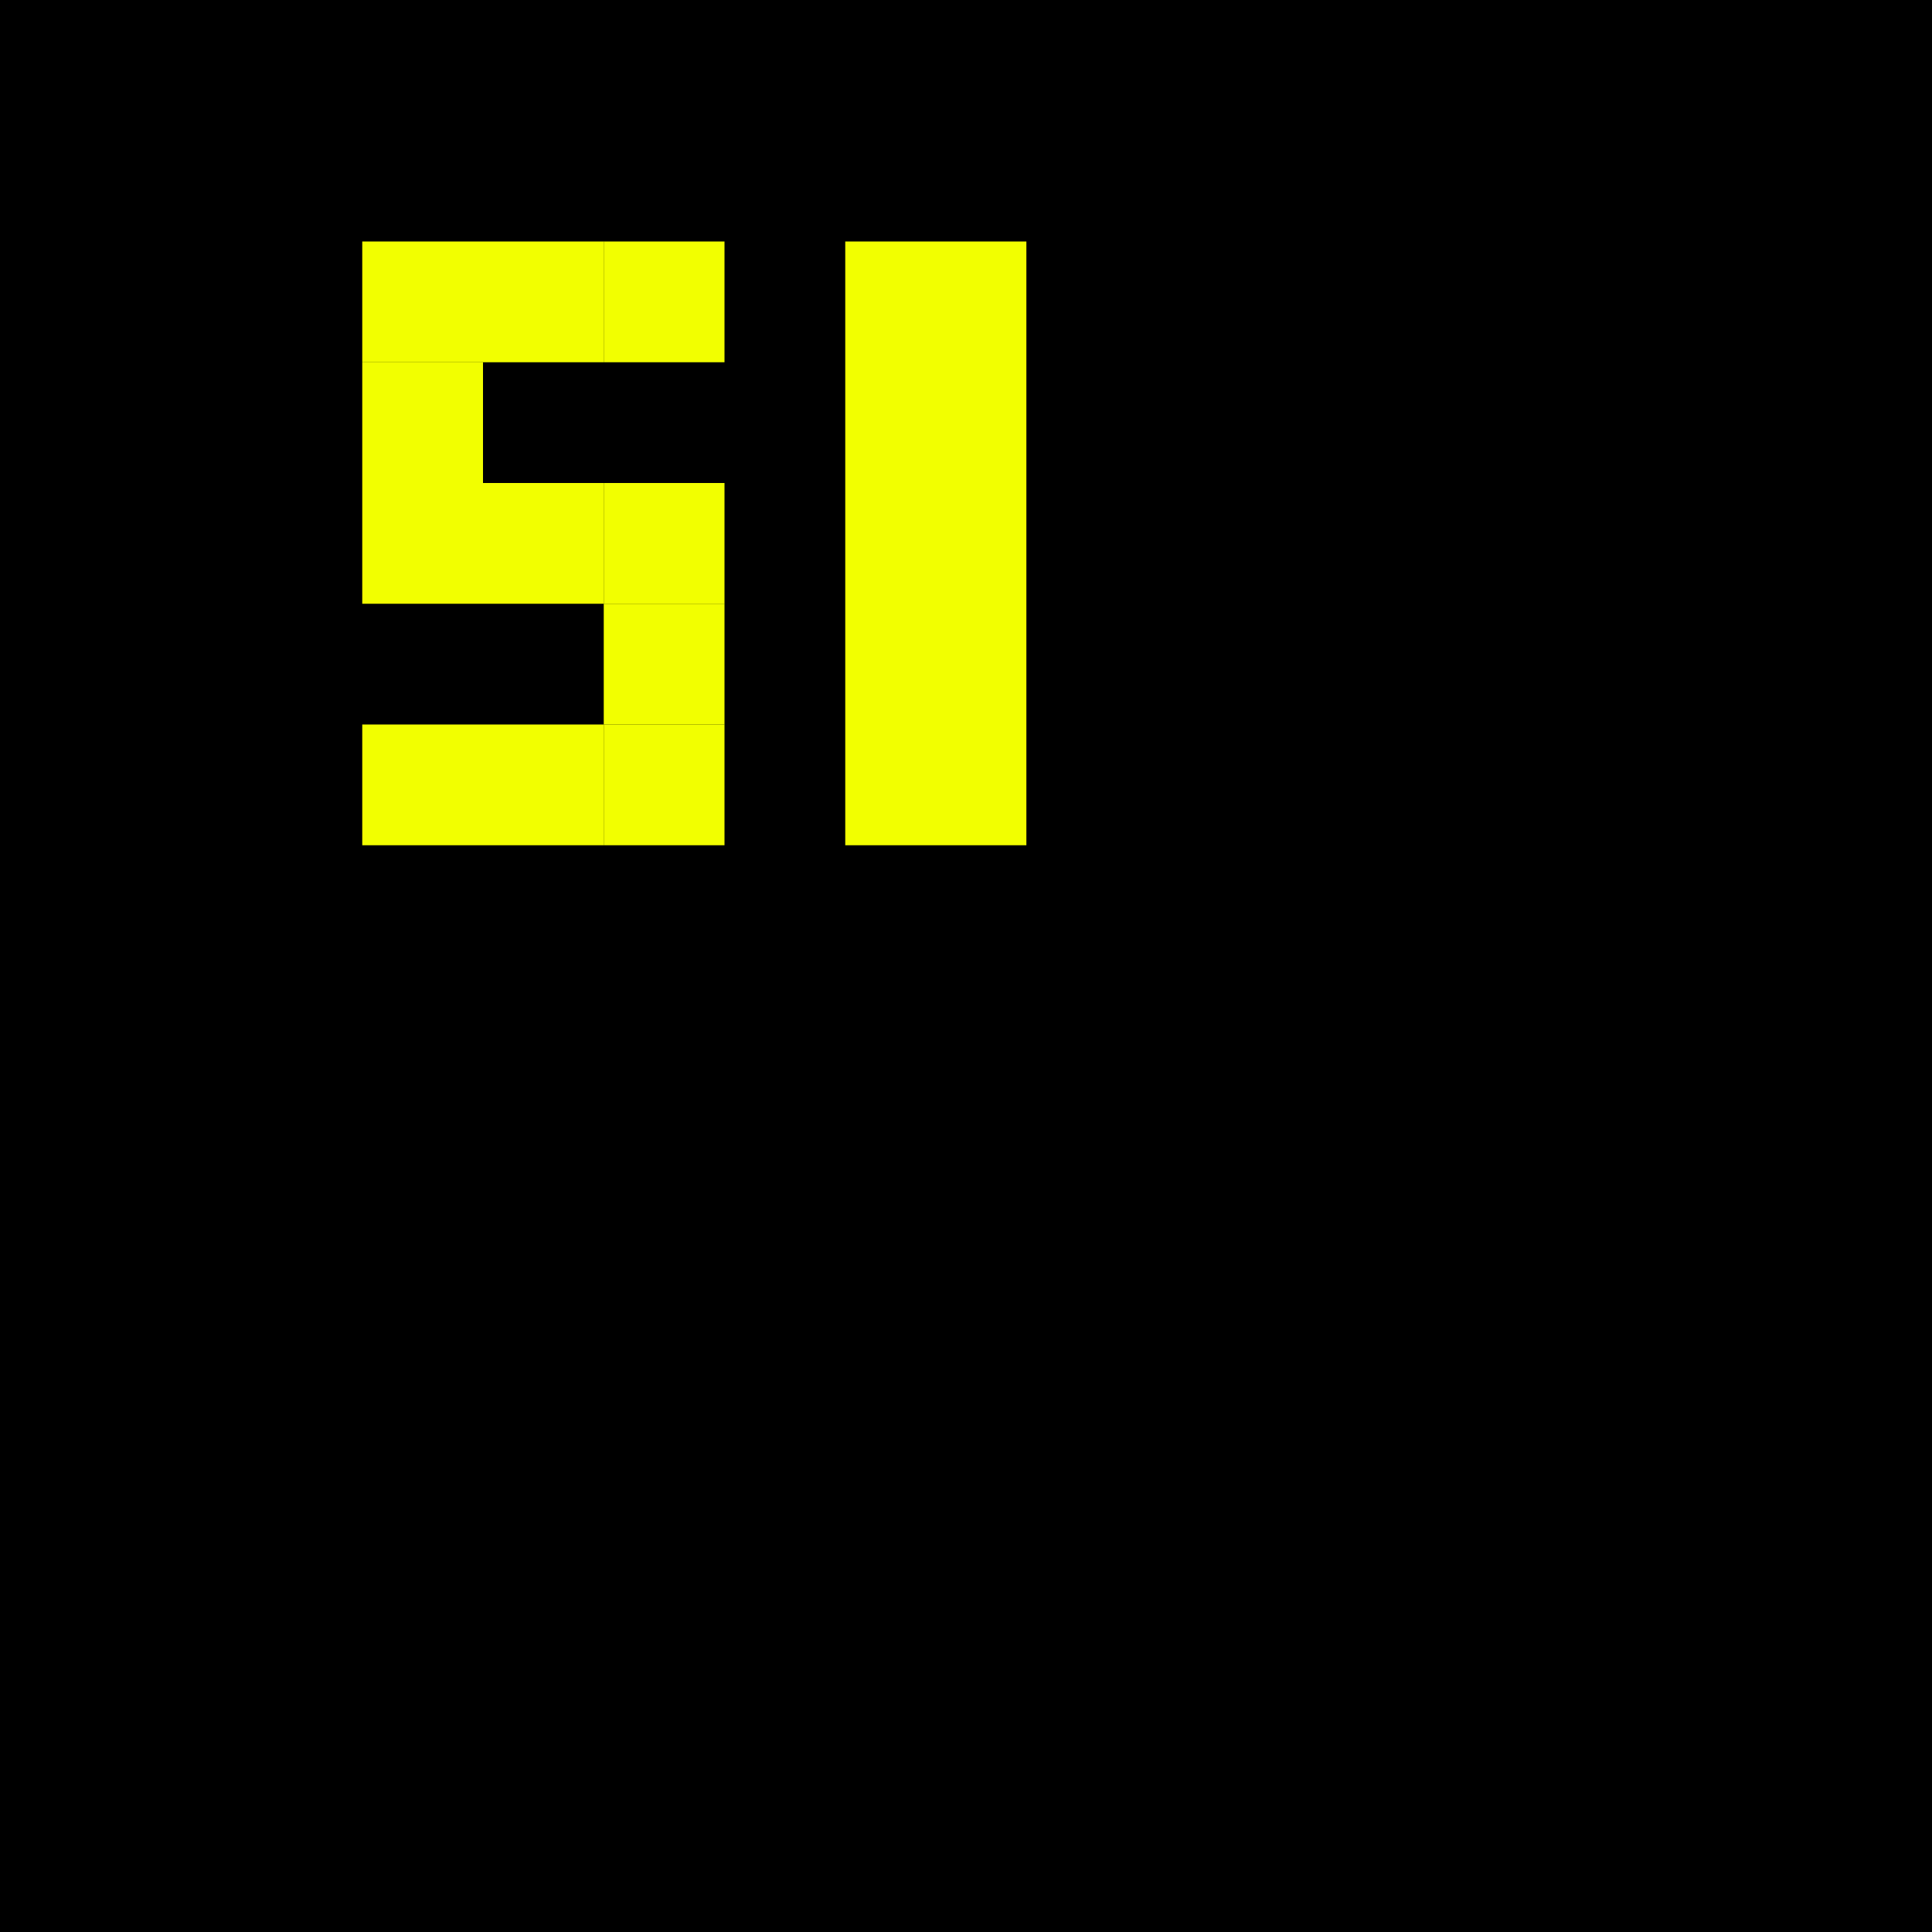
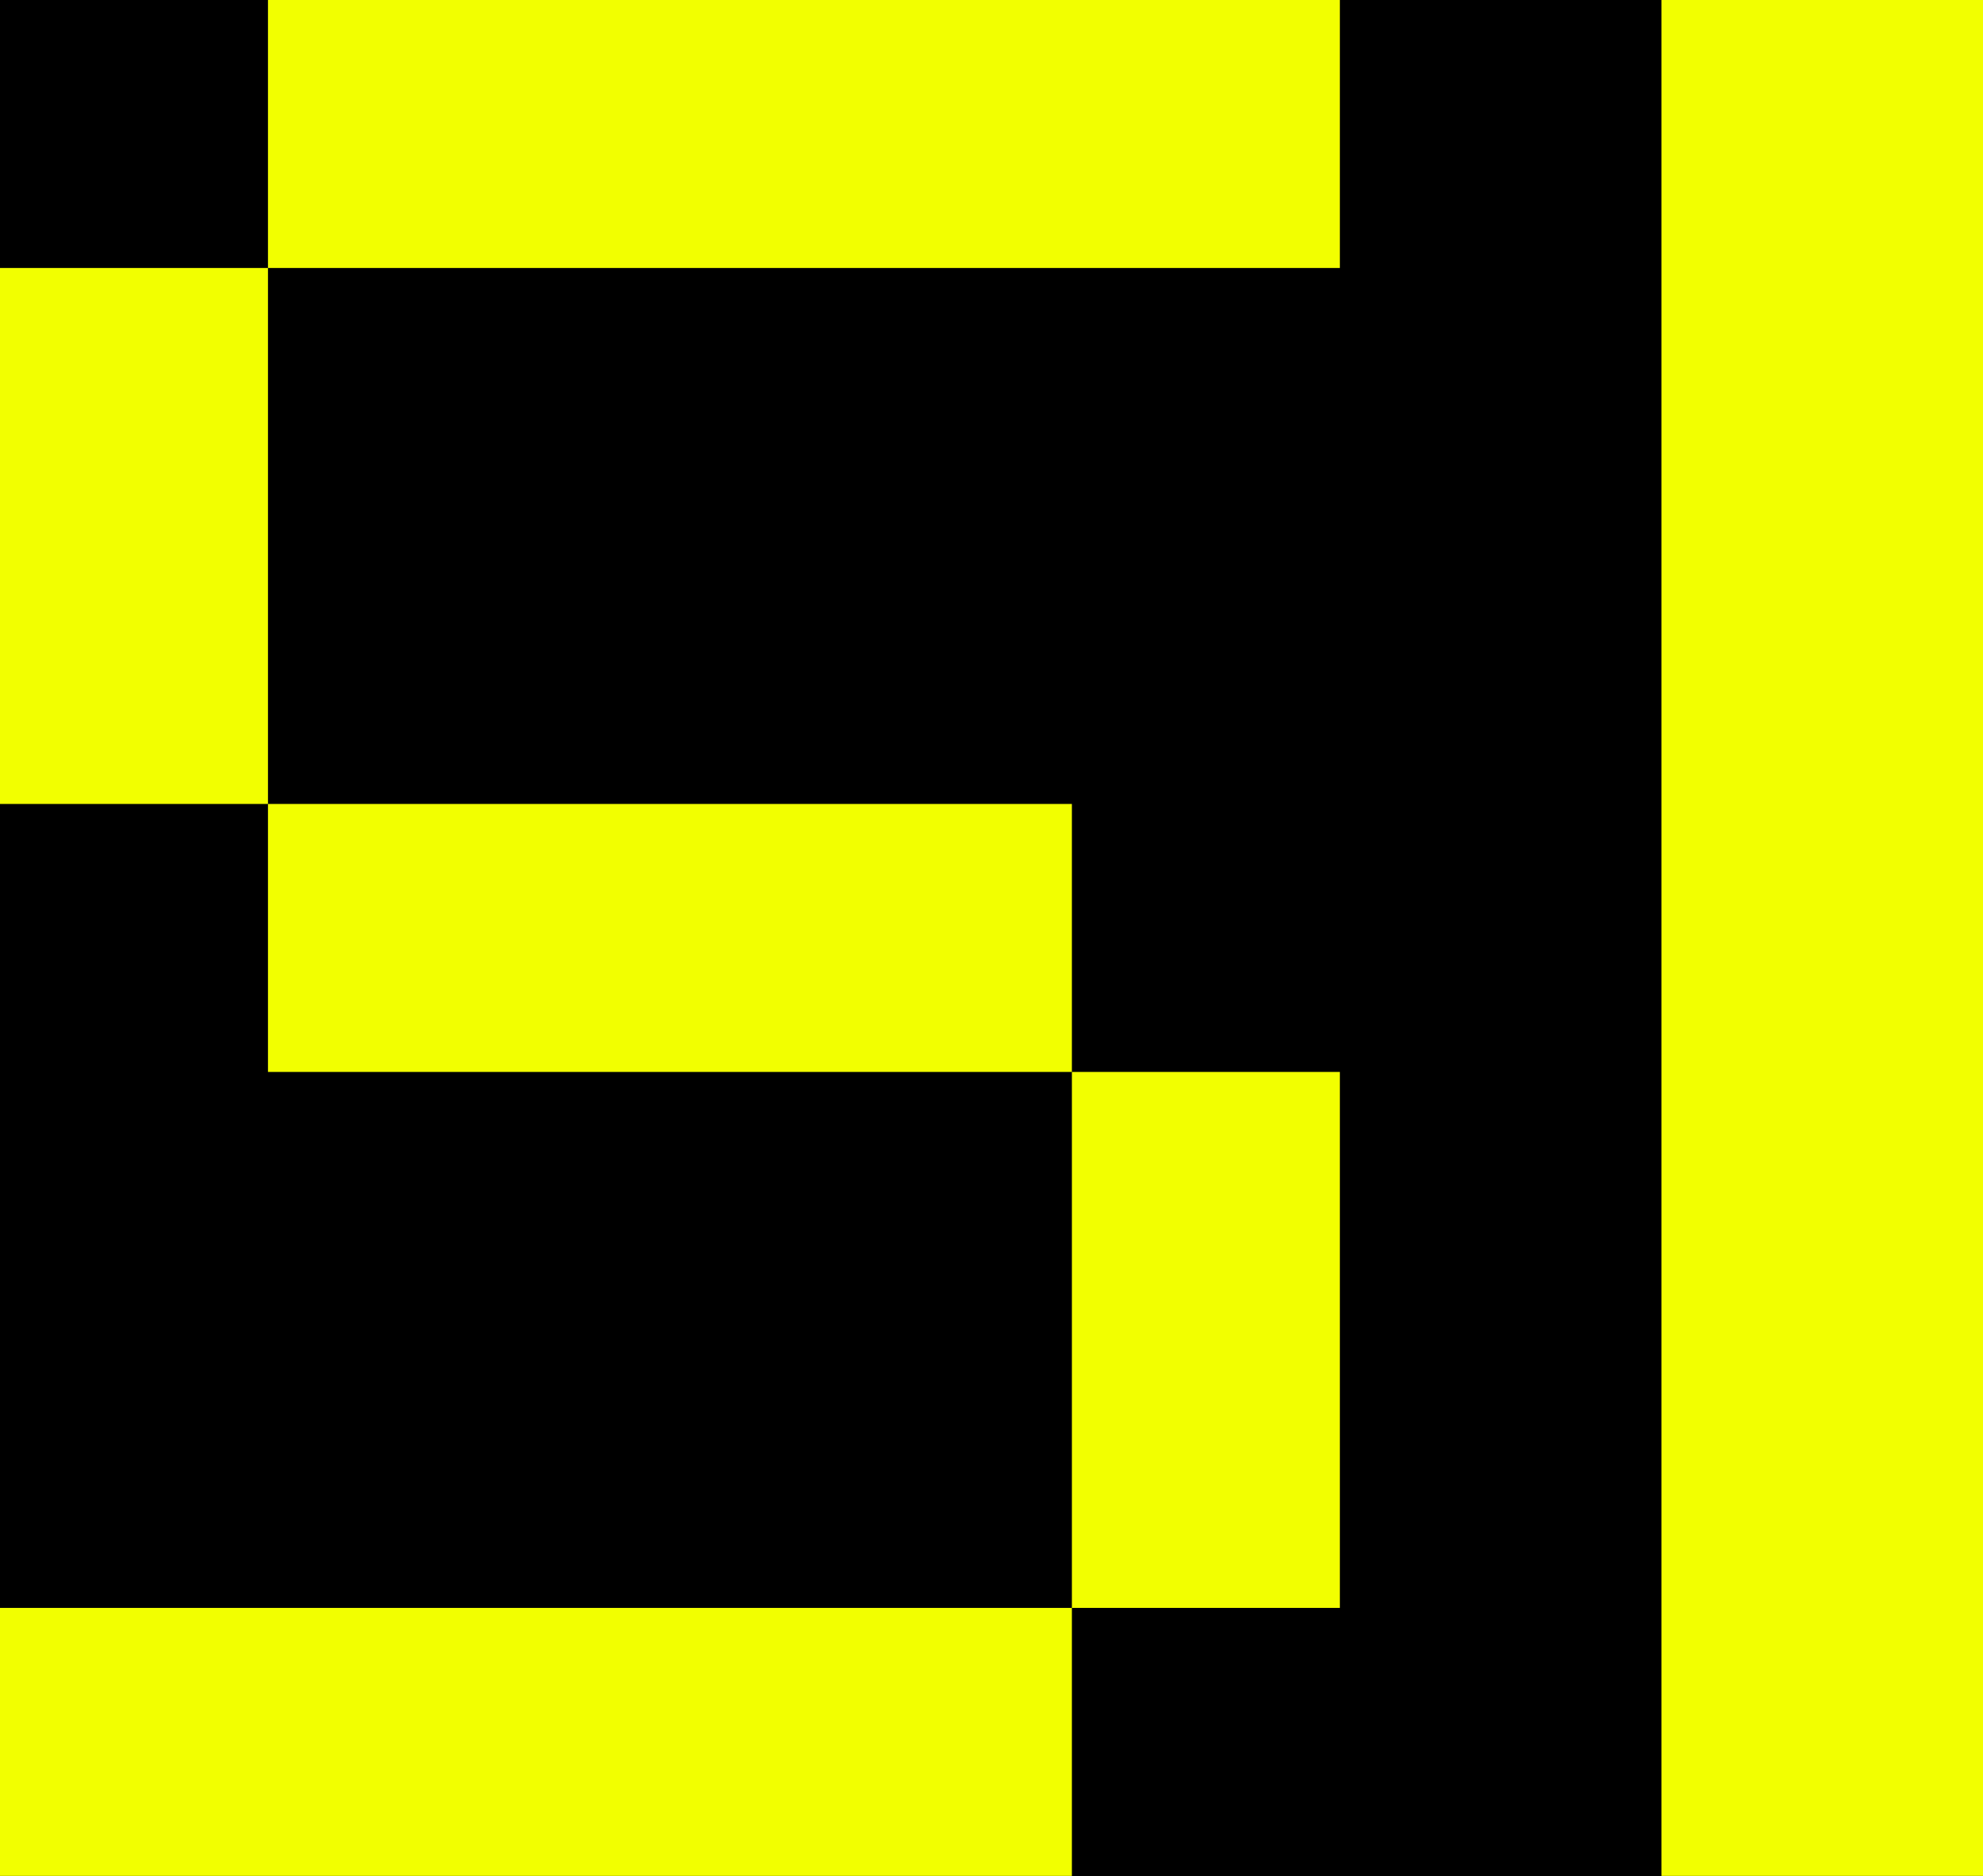
- <svg xmlns="http://www.w3.org/2000/svg" viewBox="0 0 64 64">
-   <rect width="64" height="64" fill="#000000" />
-   <rect x="12" y="8" width="4" height="4" fill="#F2FF00" />
-   <rect x="16" y="8" width="4" height="4" fill="#F2FF00" />
-   <rect x="20" y="8" width="4" height="4" fill="#F2FF00" />
-   <rect x="12" y="12" width="4" height="4" fill="#F2FF00" />
-   <rect x="12" y="16" width="4" height="4" fill="#F2FF00" />
-   <rect x="16" y="16" width="4" height="4" fill="#F2FF00" />
-   <rect x="20" y="16" width="4" height="4" fill="#F2FF00" />
-   <rect x="20" y="20" width="4" height="4" fill="#F2FF00" />
-   <rect x="12" y="24" width="4" height="4" fill="#F2FF00" />
-   <rect x="16" y="24" width="4" height="4" fill="#F2FF00" />
-   <rect x="20" y="24" width="4" height="4" fill="#F2FF00" />
-   <rect x="28" y="8" width="4" height="20" fill="#F2FF00" />
-   <rect x="32" y="8" width="2" height="20" fill="#F2FF00" />
+ <svg xmlns="http://www.w3.org/2000/svg" viewBox="0 0 74 70">
+   <rect x="-6" y="-2" width="86" height="74" fill="#000000" />
+   <g fill="#F2FF00">
+     <rect x="10" y="0" width="40" height="10" />
+     <rect x="0" y="10" width="10" height="20" />
+     <rect x="10" y="30" width="30" height="10" />
+     <rect x="40" y="40" width="10" height="20" />
+     <rect x="0" y="60" width="40" height="10" />
+     <rect x="62" y="0" width="12" height="70" />
+   </g>
</svg>
